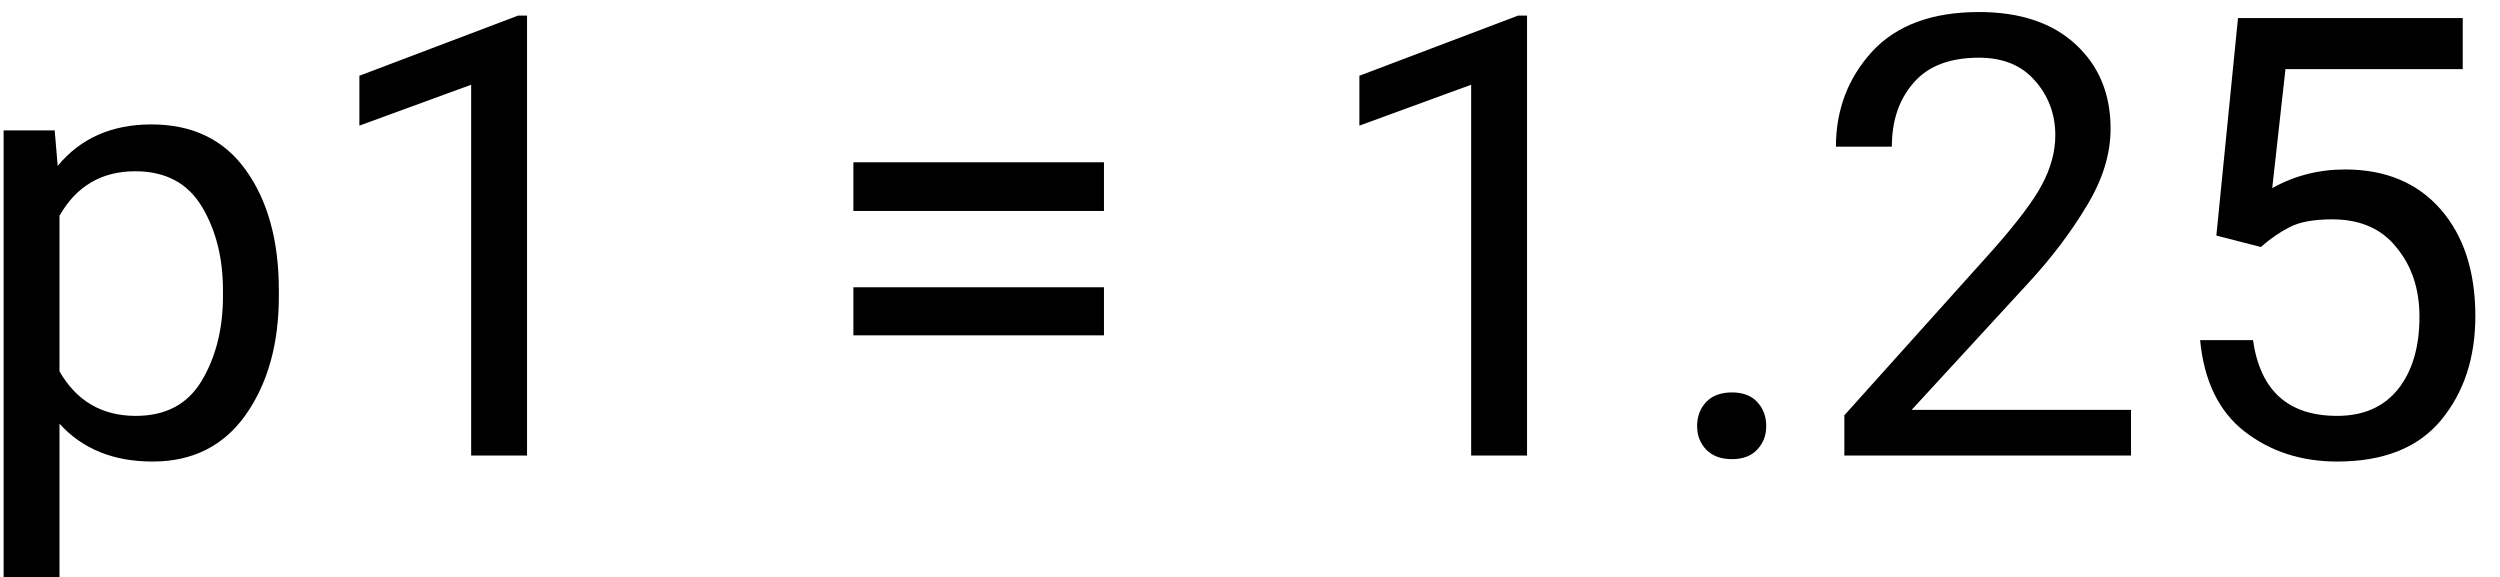
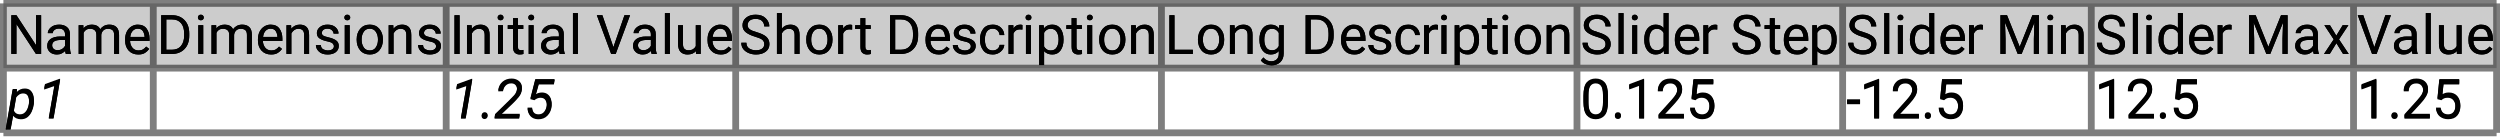
- <svg xmlns="http://www.w3.org/2000/svg" xmlns:xlink="http://www.w3.org/1999/xlink" width="65pt" height="15pt" viewBox="0 0 65 15" version="1.1">
+ <svg xmlns="http://www.w3.org/2000/svg" xmlns:xlink="http://www.w3.org/1999/xlink" width="734pt" height="40pt" viewBox="0 0 734 40" version="1.1">
  <defs>
    <g>
      <symbol overflow="visible" id="glyph0-0">
        <path style="stroke:none;" d="M 0.781 0 L 0.781 -11.375 L 6.312 -11.375 L 6.312 0 Z M 1.516 -10.953 L 3.531 -6.219 L 5.547 -10.953 Z M 3.75 -5.688 L 5.891 -0.656 L 5.891 -10.719 Z M 1.203 -10.625 L 1.203 -0.75 L 3.297 -5.688 Z M 1.516 -0.422 L 5.547 -0.422 L 3.531 -5.156 Z M 1.516 -0.422 " />
      </symbol>
      <symbol overflow="visible" id="glyph0-1">
-         <path style="stroke:none;" d="M 4.969 0.156 C 3.945 0.156 3.141 -0.172 2.547 -0.828 L 2.547 3.25 L 1.094 3.25 L 1.094 -8.453 L 2.422 -8.453 L 2.5 -7.531 C 3.094 -8.25 3.906 -8.609 4.938 -8.609 C 6.008 -8.609 6.828 -8.211 7.391 -7.422 C 7.961 -6.629 8.25 -5.586 8.25 -4.297 L 8.25 -4.141 C 8.25 -2.898 7.961 -1.875 7.391 -1.062 C 6.816 -0.25 6.008 0.156 4.969 0.156 Z M 4.516 -7.391 C 3.641 -7.391 2.984 -7.004 2.547 -6.234 L 2.547 -2.188 C 2.992 -1.414 3.656 -1.031 4.531 -1.031 C 5.312 -1.031 5.883 -1.336 6.25 -1.953 C 6.613 -2.566 6.797 -3.297 6.797 -4.141 L 6.797 -4.297 C 6.797 -5.141 6.613 -5.863 6.25 -6.469 C 5.883 -7.082 5.305 -7.391 4.516 -7.391 Z M 4.516 -7.391 " />
+         <path style="stroke:none;" d="M 10.078 -11.375 L 10.078 0 L 8.562 0 L 2.828 -8.781 L 2.828 0 L 1.328 0 L 1.328 -11.375 L 2.828 -11.375 L 8.578 -2.578 L 8.578 -11.375 Z M 10.078 -11.375 " />
      </symbol>
      <symbol overflow="visible" id="glyph0-2">
+         <path style="stroke:none;" d="M 6.328 0 C 6.234 -0.207 6.164 -0.504 6.125 -0.891 C 5.852 -0.609 5.516 -0.363 5.109 -0.156 C 4.703 0.051 4.238 0.156 3.719 0.156 C 2.852 0.156 2.16 -0.082 1.641 -0.562 C 1.117 -1.051 0.859 -1.648 0.859 -2.359 C 0.859 -3.266 1.203 -3.953 1.891 -4.422 C 2.578 -4.891 3.5 -5.125 4.656 -5.125 L 6.094 -5.125 L 6.094 -5.797 C 6.094 -6.297 5.941 -6.695 5.641 -7 C 5.336 -7.301 4.895 -7.453 4.312 -7.453 C 3.758 -7.453 3.316 -7.316 2.984 -7.047 C 2.648 -6.773 2.484 -6.461 2.484 -6.109 L 1.031 -6.109 C 1.031 -6.711 1.332 -7.281 1.938 -7.812 C 2.551 -8.344 3.367 -8.609 4.391 -8.609 C 5.305 -8.609 6.055 -8.375 6.641 -7.906 C 7.234 -7.438 7.531 -6.727 7.531 -5.781 L 7.531 -1.844 C 7.531 -1.562 7.555 -1.258 7.609 -0.938 C 7.66 -0.625 7.734 -0.352 7.828 -0.125 L 7.828 0 Z M 3.922 -1.109 C 4.441 -1.109 4.895 -1.238 5.281 -1.5 C 5.664 -1.758 5.938 -2.051 6.094 -2.375 L 6.094 -4.109 L 4.891 -4.109 C 3.172 -4.109 2.312 -3.586 2.312 -2.547 C 2.312 -2.148 2.445 -1.812 2.719 -1.531 C 2.988 -1.25 3.391 -1.109 3.922 -1.109 Z M 3.922 -1.109 " />
+       </symbol>
+       <symbol overflow="visible" id="glyph0-3">
+         <path style="stroke:none;" d="M 4.484 -7.391 C 3.973 -7.391 3.562 -7.281 3.25 -7.062 C 2.938 -6.844 2.703 -6.555 2.547 -6.203 L 2.547 0 L 1.094 0 L 1.094 -8.453 L 2.469 -8.453 L 2.5 -7.531 C 3.113 -8.25 3.945 -8.609 5 -8.609 C 5.539 -8.609 6.023 -8.5 6.453 -8.281 C 6.879 -8.07 7.203 -7.727 7.422 -7.25 C 7.703 -7.656 8.066 -7.984 8.516 -8.234 C 8.973 -8.484 9.504 -8.609 10.109 -8.609 C 11.016 -8.609 11.711 -8.363 12.203 -7.875 C 12.703 -7.395 12.953 -6.625 12.953 -5.562 L 12.953 0 L 11.5 0 L 11.5 -5.578 C 11.5 -6.285 11.332 -6.766 11 -7.016 C 10.676 -7.266 10.238 -7.391 9.688 -7.391 C 9.102 -7.391 8.645 -7.219 8.312 -6.875 C 7.977 -6.531 7.785 -6.109 7.734 -5.609 L 7.734 0 L 6.297 0 L 6.297 -5.562 C 6.297 -6.227 6.129 -6.695 5.797 -6.969 C 5.473 -7.25 5.035 -7.391 4.484 -7.391 Z M 4.484 -7.391 " />
+       </symbol>
+       <symbol overflow="visible" id="glyph0-4">
+         <path style="stroke:none;" d="M 7.797 -1.484 C 7.516 -1.066 7.117 -0.688 6.609 -0.344 C 6.109 -0.008 5.441 0.156 4.609 0.156 C 3.43 0.156 2.488 -0.223 1.781 -0.984 C 1.082 -1.754 0.734 -2.738 0.734 -3.938 L 0.734 -4.266 C 0.734 -5.18 0.906 -5.961 1.25 -6.609 C 1.602 -7.266 2.062 -7.758 2.625 -8.094 C 3.188 -8.438 3.785 -8.609 4.422 -8.609 C 5.629 -8.609 6.508 -8.211 7.062 -7.422 C 7.625 -6.641 7.906 -5.656 7.906 -4.469 L 7.906 -3.828 L 2.188 -3.828 C 2.207 -3.047 2.438 -2.383 2.875 -1.844 C 3.312 -1.301 3.914 -1.031 4.688 -1.031 C 5.195 -1.031 5.629 -1.133 5.984 -1.344 C 6.336 -1.551 6.648 -1.828 6.922 -2.172 Z M 4.422 -7.422 C 3.848 -7.422 3.363 -7.211 2.969 -6.797 C 2.57 -6.379 2.328 -5.781 2.234 -5 L 6.453 -5 L 6.453 -5.109 C 6.422 -5.672 6.258 -6.195 5.969 -6.688 C 5.676 -7.176 5.16 -7.422 4.422 -7.422 Z M 4.422 -7.422 " />
+       </symbol>
+       <symbol overflow="visible" id="glyph0-5">
+         <path style="stroke:none;" d="M 1.328 0 L 1.328 -11.375 L 4.547 -11.375 C 6.035 -11.375 7.242 -10.895 8.172 -9.938 C 9.098 -8.977 9.562 -7.676 9.562 -6.031 L 9.562 -5.344 C 9.562 -3.695 9.094 -2.395 8.156 -1.438 C 7.227 -0.477 5.977 0 4.406 0 Z M 4.547 -10.141 L 2.828 -10.141 L 2.828 -1.234 L 4.406 -1.234 C 5.613 -1.234 6.523 -1.609 7.141 -2.359 C 7.754 -3.109 8.062 -4.102 8.062 -5.344 L 8.062 -6.047 C 8.062 -7.348 7.754 -8.352 7.141 -9.062 C 6.523 -9.781 5.66 -10.141 4.547 -10.141 Z M 4.547 -10.141 " />
+       </symbol>
+       <symbol overflow="visible" id="glyph0-6">
+         <path style="stroke:none;" d="M 1.109 -10.703 C 1.109 -10.93 1.18 -11.125 1.328 -11.281 C 1.473 -11.445 1.688 -11.531 1.969 -11.531 C 2.238 -11.531 2.445 -11.445 2.594 -11.281 C 2.75 -11.125 2.828 -10.93 2.828 -10.703 C 2.828 -10.473 2.75 -10.281 2.594 -10.125 C 2.445 -9.969 2.238 -9.891 1.969 -9.891 C 1.688 -9.891 1.473 -9.969 1.328 -10.125 C 1.18 -10.281 1.109 -10.473 1.109 -10.703 Z M 2.672 -8.453 L 2.672 0 L 1.219 0 L 1.219 -8.453 Z M 2.672 -8.453 " />
+       </symbol>
+       <symbol overflow="visible" id="glyph0-7">
+         <path style="stroke:none;" d="M 4.609 -7.391 C 4.148 -7.391 3.742 -7.266 3.391 -7.016 C 3.035 -6.766 2.754 -6.441 2.547 -6.047 L 2.547 0 L 1.109 0 L 1.109 -8.453 L 2.469 -8.453 L 2.516 -7.406 C 3.16 -8.207 4.004 -8.609 5.047 -8.609 C 5.879 -8.609 6.535 -8.375 7.016 -7.906 C 7.504 -7.438 7.75 -6.648 7.75 -5.547 L 7.75 0 L 6.297 0 L 6.297 -5.562 C 6.297 -6.219 6.148 -6.688 5.859 -6.969 C 5.578 -7.25 5.16 -7.391 4.609 -7.391 Z M 4.609 -7.391 " />
+       </symbol>
+       <symbol overflow="visible" id="glyph0-8">
+         <path style="stroke:none;" d="M 6.031 -2.25 C 6.031 -2.562 5.91 -2.836 5.672 -3.078 C 5.441 -3.328 4.91 -3.535 4.078 -3.703 C 3.141 -3.898 2.395 -4.18 1.844 -4.547 C 1.301 -4.91 1.031 -5.441 1.031 -6.141 C 1.031 -6.805 1.316 -7.383 1.891 -7.875 C 2.461 -8.363 3.223 -8.609 4.172 -8.609 C 5.18 -8.609 5.969 -8.348 6.531 -7.828 C 7.102 -7.316 7.391 -6.695 7.391 -5.969 L 5.938 -5.969 C 5.938 -6.32 5.781 -6.648 5.469 -6.953 C 5.164 -7.266 4.734 -7.422 4.172 -7.422 C 3.566 -7.422 3.133 -7.289 2.875 -7.031 C 2.613 -6.77 2.484 -6.488 2.484 -6.188 C 2.484 -5.875 2.609 -5.617 2.859 -5.422 C 3.109 -5.234 3.633 -5.051 4.438 -4.875 C 5.469 -4.633 6.227 -4.32 6.719 -3.938 C 7.219 -3.562 7.469 -3.035 7.469 -2.359 C 7.469 -1.609 7.172 -1 6.578 -0.531 C 5.984 -0.07 5.191 0.156 4.203 0.156 C 3.086 0.156 2.234 -0.129 1.641 -0.703 C 1.047 -1.273 0.75 -1.91 0.75 -2.609 L 2.203 -2.609 C 2.234 -2.016 2.461 -1.602 2.891 -1.375 C 3.316 -1.145 3.754 -1.031 4.203 -1.031 C 4.797 -1.031 5.25 -1.145 5.562 -1.375 C 5.875 -1.602 6.031 -1.895 6.031 -2.25 Z M 6.031 -2.25 " />
+       </symbol>
+       <symbol overflow="visible" id="glyph0-9">
+         <path style="stroke:none;" d="M 0.719 -4.141 L 0.719 -4.312 C 0.719 -5.539 1.062 -6.562 1.75 -7.375 C 2.438 -8.195 3.375 -8.609 4.562 -8.609 C 5.75 -8.609 6.688 -8.195 7.375 -7.375 C 8.07 -6.562 8.422 -5.539 8.422 -4.312 L 8.422 -4.141 C 8.422 -2.91 8.07 -1.883 7.375 -1.062 C 6.688 -0.25 5.754 0.156 4.578 0.156 C 3.391 0.156 2.445 -0.25 1.75 -1.062 C 1.062 -1.883 0.719 -2.91 0.719 -4.141 Z M 2.172 -4.312 L 2.172 -4.141 C 2.172 -3.297 2.367 -2.566 2.766 -1.953 C 3.16 -1.336 3.766 -1.031 4.578 -1.031 C 5.367 -1.031 5.961 -1.336 6.359 -1.953 C 6.766 -2.566 6.969 -3.297 6.969 -4.141 L 6.969 -4.312 C 6.969 -5.145 6.766 -5.867 6.359 -6.484 C 5.961 -7.109 5.363 -7.422 4.562 -7.422 C 3.758 -7.422 3.16 -7.109 2.766 -6.484 C 2.367 -5.867 2.172 -5.145 2.172 -4.312 Z M 2.172 -4.312 " />
+       </symbol>
+       <symbol overflow="visible" id="glyph0-10">
+         <path style="stroke:none;" d="M 2.938 -11.375 L 2.938 0 L 1.438 0 L 1.438 -11.375 Z M 2.938 -11.375 " />
+       </symbol>
+       <symbol overflow="visible" id="glyph0-11">
+         <path style="stroke:none;" d="M 4.688 0 C 4.57 0.039 4.422 0.078 4.234 0.109 C 4.047 0.141 3.82 0.156 3.562 0.156 C 3.031 0.156 2.57 -0.004 2.188 -0.328 C 1.812 -0.66 1.625 -1.254 1.625 -2.109 L 1.625 -7.344 L 0.078 -7.344 L 0.078 -8.453 L 1.625 -8.453 L 1.625 -10.516 L 3.062 -10.516 L 3.062 -8.453 L 4.641 -8.453 L 4.641 -7.344 L 3.062 -7.344 L 3.062 -2.094 C 3.062 -1.664 3.156 -1.391 3.344 -1.266 C 3.531 -1.148 3.75 -1.094 4 -1.094 C 4.113 -1.094 4.238 -1.102 4.375 -1.125 C 4.508 -1.145 4.609 -1.164 4.672 -1.188 Z M 4.688 0 " />
+       </symbol>
+       <symbol overflow="visible" id="glyph0-12">
+         <path style="stroke:none;" d="M 2.672 -12 L 2.672 0 L 1.219 0 L 1.219 -12 Z M 2.672 -12 " />
+       </symbol>
+       <symbol overflow="visible" id="glyph0-13">
+         <path style="stroke:none;" d="" />
+       </symbol>
+       <symbol overflow="visible" id="glyph0-14">
+         <path style="stroke:none;" d="M 9.984 -11.375 L 5.766 0 L 4.438 0 L 0.234 -11.375 L 1.859 -11.375 L 5.094 -2 L 8.344 -11.375 Z M 9.984 -11.375 " />
+       </symbol>
+       <symbol overflow="visible" id="glyph0-15">
+         <path style="stroke:none;" d="M 6.344 0 L 6.312 -0.844 C 6.051 -0.531 5.719 -0.285 5.312 -0.109 C 4.906 0.066 4.414 0.156 3.844 0.156 C 3.02 0.156 2.352 -0.086 1.844 -0.578 C 1.332 -1.066 1.078 -1.875 1.078 -3 L 1.078 -8.453 L 2.516 -8.453 L 2.516 -2.984 C 2.516 -2.223 2.676 -1.711 3 -1.453 C 3.32 -1.203 3.68 -1.078 4.078 -1.078 C 4.66 -1.078 5.129 -1.188 5.484 -1.406 C 5.836 -1.633 6.102 -1.93 6.281 -2.297 L 6.281 -8.453 L 7.734 -8.453 L 7.734 0 Z M 6.344 0 " />
+       </symbol>
+       <symbol overflow="visible" id="glyph0-16">
+         <path style="stroke:none;" d="M 7.391 -2.875 C 7.391 -3.406 7.207 -3.828 6.844 -4.141 C 6.477 -4.453 5.758 -4.766 4.688 -5.078 C 3.562 -5.41 2.664 -5.832 2 -6.344 C 1.332 -6.852 1 -7.551 1 -8.438 C 1 -9.32 1.348 -10.055 2.047 -10.641 C 2.754 -11.234 3.691 -11.531 4.859 -11.531 C 6.141 -11.531 7.129 -11.176 7.828 -10.469 C 8.523 -9.77 8.875 -8.977 8.875 -8.094 L 7.375 -8.094 C 7.375 -8.727 7.164 -9.254 6.75 -9.672 C 6.344 -10.086 5.711 -10.297 4.859 -10.297 C 4.055 -10.297 3.461 -10.117 3.078 -9.766 C 2.691 -9.422 2.5 -8.984 2.5 -8.453 C 2.5 -7.973 2.707 -7.57 3.125 -7.25 C 3.551 -6.938 4.234 -6.648 5.172 -6.391 C 6.453 -6.023 7.395 -5.57 8 -5.031 C 8.602 -4.488 8.906 -3.773 8.906 -2.891 C 8.906 -1.961 8.539 -1.223 7.812 -0.672 C 7.094 -0.117 6.133 0.156 4.938 0.156 C 4.227 0.156 3.547 0.023 2.891 -0.234 C 2.234 -0.492 1.691 -0.879 1.266 -1.391 C 0.848 -1.91 0.641 -2.547 0.641 -3.297 L 2.141 -3.297 C 2.141 -2.523 2.422 -1.961 2.984 -1.609 C 3.555 -1.254 4.207 -1.078 4.938 -1.078 C 5.719 -1.078 6.32 -1.238 6.75 -1.562 C 7.176 -1.883 7.391 -2.32 7.391 -2.875 Z M 7.391 -2.875 " />
+       </symbol>
+       <symbol overflow="visible" id="glyph0-17">
+         <path style="stroke:none;" d="M 4.609 -7.391 C 4.148 -7.391 3.742 -7.266 3.391 -7.016 C 3.035 -6.766 2.754 -6.441 2.547 -6.047 L 2.547 0 L 1.109 0 L 1.109 -12 L 2.547 -12 L 2.547 -7.453 C 3.191 -8.223 4.023 -8.609 5.047 -8.609 C 5.879 -8.609 6.535 -8.375 7.016 -7.906 C 7.504 -7.438 7.75 -6.648 7.75 -5.547 L 7.75 0 L 6.297 0 L 6.297 -5.562 C 6.297 -6.219 6.148 -6.688 5.859 -6.969 C 5.578 -7.25 5.16 -7.391 4.609 -7.391 Z M 4.609 -7.391 " />
+       </symbol>
+       <symbol overflow="visible" id="glyph0-18">
+         <path style="stroke:none;" d="M 4.484 -7.219 C 3.984 -7.219 3.57 -7.109 3.25 -6.891 C 2.938 -6.672 2.703 -6.375 2.547 -6 L 2.547 0 L 1.109 0 L 1.109 -8.453 L 2.516 -8.453 L 2.547 -7.484 C 2.754 -7.828 3.023 -8.098 3.359 -8.297 C 3.691 -8.504 4.086 -8.609 4.547 -8.609 C 4.816 -8.609 5.031 -8.57 5.188 -8.5 L 5.188 -7.156 C 4.969 -7.195 4.734 -7.219 4.484 -7.219 Z M 4.484 -7.219 " />
+       </symbol>
+       <symbol overflow="visible" id="glyph0-19">
+         <path style="stroke:none;" d="M 4.484 -1.031 C 5.004 -1.031 5.457 -1.18 5.844 -1.484 C 6.227 -1.797 6.441 -2.191 6.484 -2.672 L 7.859 -2.672 C 7.816 -1.922 7.469 -1.258 6.812 -0.688 C 6.156 -0.125 5.379 0.156 4.484 0.156 C 3.211 0.156 2.27 -0.258 1.656 -1.094 C 1.039 -1.938 0.734 -2.926 0.734 -4.062 L 0.734 -4.391 C 0.734 -5.523 1.039 -6.508 1.656 -7.344 C 2.27 -8.188 3.211 -8.609 4.484 -8.609 C 5.473 -8.609 6.27 -8.316 6.875 -7.734 C 7.488 -7.148 7.816 -6.422 7.859 -5.547 L 6.484 -5.547 C 6.441 -6.066 6.242 -6.508 5.891 -6.875 C 5.535 -7.238 5.066 -7.422 4.484 -7.422 C 3.891 -7.422 3.426 -7.27 3.094 -6.969 C 2.758 -6.664 2.52 -6.281 2.375 -5.812 C 2.238 -5.352 2.172 -4.879 2.172 -4.391 L 2.172 -4.062 C 2.172 -3.57 2.238 -3.094 2.375 -2.625 C 2.508 -2.164 2.742 -1.785 3.078 -1.484 C 3.422 -1.18 3.891 -1.031 4.484 -1.031 Z M 4.484 -1.031 " />
+       </symbol>
+       <symbol overflow="visible" id="glyph0-20">
+         <path style="stroke:none;" d="M 4.969 0.156 C 3.945 0.156 3.141 -0.172 2.547 -0.828 L 2.547 3.25 L 1.094 3.25 L 1.094 -8.453 L 2.422 -8.453 L 2.5 -7.531 C 3.094 -8.25 3.906 -8.609 4.938 -8.609 C 6.008 -8.609 6.828 -8.211 7.391 -7.422 C 7.961 -6.629 8.25 -5.586 8.25 -4.297 L 8.25 -4.141 C 8.25 -2.898 7.961 -1.875 7.391 -1.062 C 6.816 -0.25 6.008 0.156 4.969 0.156 Z M 4.516 -7.391 C 4.023 -7.391 3.617 -7.281 3.297 -7.062 C 2.984 -6.844 2.734 -6.566 2.547 -6.234 L 2.547 -2.188 C 2.742 -1.852 3 -1.578 3.312 -1.359 C 3.625 -1.141 4.031 -1.031 4.531 -1.031 C 5.312 -1.031 5.883 -1.336 6.25 -1.953 C 6.613 -2.566 6.797 -3.297 6.797 -4.141 L 6.797 -4.297 C 6.797 -5.141 6.613 -5.863 6.25 -6.469 C 5.883 -7.082 5.305 -7.391 4.516 -7.391 Z M 4.516 -7.391 " />
+       </symbol>
+       <symbol overflow="visible" id="glyph0-21">
+         <path style="stroke:none;" d="M 8.219 -1.234 L 8.219 0 L 1.328 0 L 1.328 -11.375 L 2.828 -11.375 L 2.828 -1.234 Z M 8.219 -1.234 " />
+       </symbol>
+       <symbol overflow="visible" id="glyph0-22">
+         <path style="stroke:none;" d="M 7.891 -0.188 C 7.891 0.938 7.555 1.805 6.891 2.422 C 6.223 3.035 5.363 3.344 4.312 3.344 C 3.875 3.344 3.336 3.234 2.703 3.016 C 2.066 2.805 1.562 2.426 1.188 1.875 L 1.938 1.016 C 2.289 1.441 2.66 1.738 3.047 1.906 C 3.43 2.07 3.816 2.156 4.203 2.156 C 4.891 2.156 5.438 1.961 5.844 1.578 C 6.25 1.191 6.453 0.629 6.453 -0.109 L 6.453 -0.859 C 5.879 -0.18 5.086 0.156 4.078 0.156 C 3.066 0.156 2.258 -0.25 1.656 -1.062 C 1.062 -1.875 0.766 -2.898 0.766 -4.141 L 0.766 -4.297 C 0.766 -5.586 1.062 -6.629 1.656 -7.422 C 2.25 -8.211 3.062 -8.609 4.094 -8.609 C 5.133 -8.609 5.941 -8.242 6.516 -7.516 L 6.578 -8.453 L 7.891 -8.453 Z M 2.203 -4.141 C 2.203 -3.297 2.379 -2.57 2.734 -1.969 C 3.086 -1.375 3.656 -1.078 4.438 -1.078 C 4.945 -1.078 5.363 -1.191 5.688 -1.422 C 6.008 -1.66 6.266 -1.961 6.453 -2.328 L 6.453 -6.172 C 6.266 -6.523 6.008 -6.816 5.688 -7.047 C 5.363 -7.273 4.953 -7.391 4.453 -7.391 C 3.66 -7.391 3.086 -7.082 2.734 -6.469 C 2.379 -5.863 2.203 -5.141 2.203 -4.297 Z M 2.203 -4.141 " />
+       </symbol>
+       <symbol overflow="visible" id="glyph0-23">
+         <path style="stroke:none;" d="M 6.562 0 L 6.484 -0.906 C 5.91 -0.195 5.109 0.156 4.078 0.156 C 3.078 0.156 2.27 -0.25 1.656 -1.062 C 1.051 -1.875 0.75 -2.898 0.75 -4.141 L 0.75 -4.297 C 0.75 -5.586 1.051 -6.629 1.656 -7.422 C 2.27 -8.211 3.082 -8.609 4.094 -8.609 C 5.082 -8.609 5.863 -8.273 6.438 -7.609 L 6.438 -12 L 7.891 -12 L 7.891 0 Z M 2.203 -4.141 C 2.203 -3.297 2.379 -2.57 2.734 -1.969 C 3.086 -1.375 3.656 -1.078 4.438 -1.078 C 4.938 -1.078 5.344 -1.191 5.656 -1.422 C 5.977 -1.648 6.238 -1.941 6.438 -2.297 L 6.438 -6.188 C 6.25 -6.539 5.992 -6.828 5.672 -7.047 C 5.348 -7.273 4.941 -7.391 4.453 -7.391 C 3.66 -7.391 3.086 -7.082 2.734 -6.469 C 2.379 -5.863 2.203 -5.141 2.203 -4.297 Z M 2.203 -4.141 " />
+       </symbol>
+       <symbol overflow="visible" id="glyph0-24">
+         <path style="stroke:none;" d="M 8.094 -6.594 L 8.094 -4.859 C 8.094 -2.992 7.77 -1.691 7.125 -0.953 C 6.477 -0.211 5.602 0.156 4.5 0.156 C 3.414 0.156 2.547 -0.211 1.891 -0.953 C 1.234 -1.691 0.906 -2.992 0.906 -4.859 L 0.906 -6.594 C 0.906 -8.457 1.227 -9.742 1.875 -10.453 C 2.531 -11.172 3.398 -11.531 4.484 -11.531 C 5.586 -11.531 6.461 -11.172 7.109 -10.453 C 7.766 -9.742 8.094 -8.457 8.094 -6.594 Z M 6.641 -4.625 L 6.641 -6.844 C 6.641 -8.125 6.457 -9.031 6.094 -9.562 C 5.727 -10.094 5.191 -10.359 4.484 -10.359 C 3.797 -10.359 3.27 -10.094 2.906 -9.562 C 2.539 -9.031 2.359 -8.125 2.359 -6.844 L 2.359 -4.625 C 2.359 -3.352 2.539 -2.438 2.906 -1.875 C 3.281 -1.312 3.812 -1.031 4.5 -1.031 C 5.207 -1.031 5.738 -1.312 6.094 -1.875 C 6.457 -2.438 6.641 -3.352 6.641 -4.625 Z M 6.641 -4.625 " />
+       </symbol>
+       <symbol overflow="visible" id="glyph0-25">
+         <path style="stroke:none;" d="M 1.125 -0.766 C 1.125 -1.016 1.203 -1.223 1.359 -1.391 C 1.516 -1.555 1.738 -1.641 2.031 -1.641 C 2.32 -1.641 2.539 -1.555 2.688 -1.391 C 2.844 -1.223 2.922 -1.016 2.922 -0.766 C 2.922 -0.523 2.844 -0.32 2.688 -0.156 C 2.539 0.008 2.32 0.094 2.031 0.094 C 1.738 0.094 1.516 0.008 1.359 -0.156 C 1.203 -0.32 1.125 -0.523 1.125 -0.766 Z M 1.125 -0.766 " />
+       </symbol>
+       <symbol overflow="visible" id="glyph0-26">
        <path style="stroke:none;" d="M 5.703 -11.438 L 5.703 0 L 4.25 0 L 4.25 -9.641 L 1.344 -8.578 L 1.344 -9.875 L 5.469 -11.438 Z M 5.703 -11.438 " />
      </symbol>
-       <symbol overflow="visible" id="glyph0-3">
-         <path style="stroke:none;" d="" />
-       </symbol>
-       <symbol overflow="visible" id="glyph0-4">
-         <path style="stroke:none;" d="M 7.703 -7.625 L 7.703 -6.359 L 1.188 -6.359 L 1.188 -7.625 Z M 7.703 -4.375 L 7.703 -3.125 L 1.188 -3.125 L 1.188 -4.375 Z M 7.703 -4.375 " />
-       </symbol>
-       <symbol overflow="visible" id="glyph0-5">
-         <path style="stroke:none;" d="M 1.125 -0.766 C 1.125 -1.016 1.203 -1.223 1.359 -1.391 C 1.516 -1.555 1.738 -1.641 2.031 -1.641 C 2.32 -1.641 2.539 -1.555 2.688 -1.391 C 2.844 -1.223 2.922 -1.016 2.922 -0.766 C 2.922 -0.523 2.844 -0.32 2.688 -0.156 C 2.539 0.008 2.32 0.094 2.031 0.094 C 1.738 0.094 1.516 0.008 1.359 -0.156 C 1.203 -0.32 1.125 -0.523 1.125 -0.766 Z M 1.125 -0.766 " />
-       </symbol>
-       <symbol overflow="visible" id="glyph0-6">
-         <path style="stroke:none;" d="M 8.406 -1.188 L 8.406 0 L 0.953 0 L 0.953 -1.047 L 4.812 -5.344 C 5.445 -6.062 5.875 -6.629 6.094 -7.047 C 6.32 -7.473 6.438 -7.898 6.438 -8.328 C 6.438 -8.879 6.258 -9.352 5.906 -9.75 C 5.562 -10.145 5.078 -10.344 4.453 -10.344 C 3.691 -10.344 3.125 -10.125 2.75 -9.688 C 2.375 -9.258 2.188 -8.707 2.188 -8.031 L 0.734 -8.031 C 0.734 -8.988 1.047 -9.812 1.672 -10.5 C 2.305 -11.188 3.234 -11.531 4.453 -11.531 C 5.523 -11.531 6.363 -11.25 6.969 -10.688 C 7.57 -10.133 7.875 -9.406 7.875 -8.5 C 7.875 -7.832 7.664 -7.16 7.25 -6.484 C 6.844 -5.805 6.344 -5.145 5.75 -4.5 L 2.703 -1.188 Z M 8.406 -1.188 " />
-       </symbol>
-       <symbol overflow="visible" id="glyph0-7">
-         <path style="stroke:none;" d="M 2.781 -5.422 L 1.625 -5.719 L 2.188 -11.375 L 8.031 -11.375 L 8.031 -10.047 L 3.422 -10.047 L 3.078 -6.953 C 3.648 -7.273 4.281 -7.438 4.969 -7.438 C 6.02 -7.438 6.848 -7.094 7.453 -6.406 C 8.055 -5.719 8.359 -4.789 8.359 -3.625 C 8.359 -2.539 8.062 -1.641 7.469 -0.922 C 6.875 -0.203 5.973 0.156 4.766 0.156 C 3.836 0.156 3.035 -0.102 2.359 -0.625 C 1.691 -1.145 1.305 -1.938 1.203 -3 L 2.578 -3 C 2.766 -1.688 3.492 -1.031 4.766 -1.031 C 5.441 -1.031 5.969 -1.258 6.344 -1.719 C 6.719 -2.188 6.906 -2.816 6.906 -3.609 C 6.906 -4.328 6.707 -4.926 6.312 -5.406 C 5.926 -5.895 5.367 -6.141 4.641 -6.141 C 4.148 -6.141 3.781 -6.07 3.531 -5.938 C 3.281 -5.812 3.031 -5.641 2.781 -5.422 Z M 2.781 -5.422 " />
+       <symbol overflow="visible" id="glyph0-27">
+         <path style="stroke:none;" d="M 8.406 -1.188 L 8.406 0 L 0.953 0 L 0.953 -1.047 L 4.688 -5.188 C 5.375 -5.957 5.836 -6.562 6.078 -7 C 6.316 -7.438 6.438 -7.879 6.438 -8.328 C 6.438 -8.879 6.258 -9.352 5.906 -9.75 C 5.562 -10.145 5.078 -10.344 4.453 -10.344 C 3.691 -10.344 3.125 -10.125 2.75 -9.688 C 2.375 -9.258 2.188 -8.707 2.188 -8.031 L 0.734 -8.031 C 0.734 -8.988 1.047 -9.812 1.672 -10.5 C 2.305 -11.188 3.234 -11.531 4.453 -11.531 C 5.523 -11.531 6.363 -11.25 6.969 -10.688 C 7.57 -10.133 7.875 -9.406 7.875 -8.5 C 7.875 -7.82 7.664 -7.141 7.25 -6.453 C 6.832 -5.773 6.332 -5.125 5.75 -4.5 L 2.703 -1.188 Z M 8.406 -1.188 " />
+       </symbol>
+       <symbol overflow="visible" id="glyph0-28">
+         <path style="stroke:none;" d="M 2.781 -5.422 L 1.625 -5.719 L 2.188 -11.375 L 8.031 -11.375 L 8.031 -10.047 L 3.422 -10.047 L 3.078 -6.953 C 3.285 -7.066 3.547 -7.176 3.859 -7.281 C 4.18 -7.383 4.551 -7.438 4.969 -7.438 C 6.02 -7.438 6.848 -7.094 7.453 -6.406 C 8.055 -5.719 8.359 -4.789 8.359 -3.625 C 8.359 -2.539 8.062 -1.641 7.469 -0.922 C 6.875 -0.203 5.973 0.156 4.766 0.156 C 3.836 0.156 3.035 -0.102 2.359 -0.625 C 1.691 -1.145 1.305 -1.938 1.203 -3 L 2.578 -3 C 2.766 -1.688 3.492 -1.031 4.766 -1.031 C 5.441 -1.031 5.969 -1.258 6.344 -1.719 C 6.719 -2.188 6.906 -2.816 6.906 -3.609 C 6.906 -4.328 6.707 -4.926 6.312 -5.406 C 5.926 -5.895 5.367 -6.141 4.641 -6.141 C 4.148 -6.141 3.781 -6.07 3.531 -5.938 C 3.281 -5.812 3.031 -5.641 2.781 -5.422 Z M 2.781 -5.422 " />
+       </symbol>
+       <symbol overflow="visible" id="glyph0-29">
+         <path style="stroke:none;" d="M 6.984 -2.109 L 10.703 -11.375 L 12.641 -11.375 L 12.641 0 L 11.141 0 L 11.141 -4.438 L 11.297 -9.203 L 7.547 0 L 6.406 0 L 2.672 -9.219 L 2.828 -4.438 L 2.828 0 L 1.328 0 L 1.328 -11.375 L 3.266 -11.375 Z M 6.984 -2.109 " />
+       </symbol>
+       <symbol overflow="visible" id="glyph0-30">
+         <path style="stroke:none;" d="M 4.109 -5.438 L 4.109 -4.25 L 0.297 -4.25 L 0.297 -5.438 Z M 4.109 -5.438 " />
+       </symbol>
+       <symbol overflow="visible" id="glyph0-31">
+         <path style="stroke:none;" d="M 2.078 -8.453 L 3.938 -5.375 L 5.812 -8.453 L 7.5 -8.453 L 4.734 -4.281 L 7.594 0 L 5.922 0 L 3.969 -3.172 L 2.016 0 L 0.328 0 L 3.172 -4.281 L 0.422 -8.453 Z M 2.078 -8.453 " />
+       </symbol>
+       <symbol overflow="visible" id="glyph1-0">
+         <path style="stroke:none;" d="M 0.781 0 L 0.781 -11.375 L 6.312 -11.375 L 6.312 0 Z M 1.516 -10.953 L 3.531 -6.219 L 5.547 -10.953 Z M 3.75 -5.688 L 5.891 -0.656 L 5.891 -10.719 Z M 1.203 -10.625 L 1.203 -0.75 L 3.297 -5.688 Z M 1.516 -0.422 L 5.547 -0.422 L 3.531 -5.156 Z M 1.516 -0.422 " />
+       </symbol>
+       <symbol overflow="visible" id="glyph1-1">
+         <path style="stroke:none;" d="M 4.109 0.172 C 3.672 0.16 3.254 0.078 2.859 -0.078 C 2.473 -0.242 2.141 -0.492 1.859 -0.828 L 1.109 3.25 L -0.328 3.25 L 1.719 -8.453 L 3 -8.469 L 2.859 -7.531 C 3.547 -8.27 4.375 -8.629 5.344 -8.609 C 6.125 -8.586 6.707 -8.352 7.094 -7.906 C 7.488 -7.457 7.742 -6.906 7.859 -6.25 C 7.973 -5.594 8 -4.953 7.938 -4.328 L 7.906 -4.156 C 7.82 -3.469 7.629 -2.785 7.328 -2.109 C 7.035 -1.441 6.625 -0.891 6.094 -0.453 C 5.562 -0.023 4.898 0.18 4.109 0.172 Z M 4.875 -7.406 C 4.414 -7.414 4.008 -7.312 3.656 -7.094 C 3.312 -6.875 3.008 -6.586 2.75 -6.234 L 2.047 -2.172 C 2.367 -1.43 2.938 -1.051 3.75 -1.031 C 4.32 -1.008 4.797 -1.156 5.172 -1.469 C 5.555 -1.789 5.852 -2.195 6.062 -2.688 C 6.281 -3.176 6.422 -3.664 6.484 -4.156 L 6.5 -4.312 C 6.551 -4.727 6.551 -5.172 6.5 -5.641 C 6.445 -6.117 6.297 -6.523 6.047 -6.859 C 5.805 -7.203 5.414 -7.383 4.875 -7.406 Z M 4.875 -7.406 " />
+       </symbol>
+       <symbol overflow="visible" id="glyph1-2">
+         <path style="stroke:none;" d="M 6.656 -11.438 L 4.719 0 L 3.312 0 L 4.984 -9.594 L 1.953 -8.547 L 2.203 -9.906 L 6.406 -11.438 Z M 6.656 -11.438 " />
+       </symbol>
+       <symbol overflow="visible" id="glyph1-3">
+         <path style="stroke:none;" d="M 0.422 -0.75 C 0.422 -1 0.5 -1.207 0.656 -1.375 C 0.82 -1.551 1.035 -1.645 1.297 -1.656 C 1.547 -1.656 1.754 -1.57 1.922 -1.406 C 2.086 -1.25 2.164 -1.047 2.156 -0.797 C 2.156 -0.535 2.07 -0.32 1.906 -0.156 C 1.75 0.008 1.539 0.098 1.281 0.109 C 1.031 0.109 0.82 0.031 0.656 -0.125 C 0.488 -0.281 0.41 -0.488 0.422 -0.75 Z M 0.422 -0.75 " />
+       </symbol>
+       <symbol overflow="visible" id="glyph1-4">
+         <path style="stroke:none;" d="M 7.609 -1.188 L 7.422 0 L 0.188 0 L 0.359 -1.109 L 4.562 -5.203 C 5 -5.629 5.457 -6.102 5.938 -6.625 C 6.414 -7.156 6.695 -7.742 6.781 -8.391 C 6.844 -8.922 6.734 -9.375 6.453 -9.75 C 6.18 -10.133 5.766 -10.336 5.203 -10.359 C 4.484 -10.379 3.906 -10.164 3.469 -9.719 C 3.031 -9.281 2.766 -8.723 2.672 -8.047 L 1.281 -8.031 C 1.375 -9.094 1.789 -9.945 2.531 -10.594 C 3.281 -11.238 4.191 -11.551 5.266 -11.531 C 6.148 -11.52 6.883 -11.25 7.469 -10.719 C 8.051 -10.195 8.301 -9.473 8.219 -8.547 C 8.156 -7.734 7.844 -6.988 7.281 -6.312 C 6.719 -5.633 6.16 -5.031 5.609 -4.5 L 2.125 -1.188 Z M 7.609 -1.188 " />
+       </symbol>
+       <symbol overflow="visible" id="glyph1-5">
+         <path style="stroke:none;" d="M 2.891 -5.422 L 1.719 -5.734 L 3.156 -11.375 L 8.844 -11.375 L 8.625 -10.047 L 4.172 -10.047 L 3.297 -6.938 C 3.859 -7.27 4.477 -7.438 5.156 -7.438 C 5.852 -7.426 6.414 -7.238 6.844 -6.875 C 7.281 -6.52 7.586 -6.055 7.766 -5.484 C 7.941 -4.91 8.004 -4.312 7.953 -3.688 C 7.859 -2.582 7.457 -1.656 6.75 -0.906 C 6.051 -0.164 5.129 0.191 3.984 0.172 C 3.035 0.148 2.289 -0.148 1.75 -0.734 C 1.219 -1.328 0.93 -2.082 0.891 -3 L 2.219 -3 C 2.258 -2.438 2.422 -1.969 2.703 -1.594 C 2.992 -1.227 3.441 -1.039 4.047 -1.031 C 4.797 -1.008 5.379 -1.27 5.797 -1.812 C 6.211 -2.363 6.457 -2.984 6.531 -3.672 C 6.594 -4.285 6.484 -4.844 6.203 -5.344 C 5.93 -5.852 5.453 -6.117 4.766 -6.141 C 4.391 -6.148 4.051 -6.086 3.75 -5.953 C 3.457 -5.828 3.172 -5.648 2.891 -5.422 Z M 2.891 -5.422 " />
      </symbol>
    </g>
  </defs>
-   <g id="surface243">
-     <g style="fill:rgb(0%,0%,0%);fill-opacity:1;">
-       <use xlink:href="#glyph0-1" x="-1" y="11.844" />
-       <use xlink:href="#glyph0-2" x="8" y="11.844" />
-       <use xlink:href="#glyph0-3" x="17" y="11.844" />
-       <use xlink:href="#glyph0-4" x="21" y="11.844" />
-       <use xlink:href="#glyph0-3" x="30" y="11.844" />
-       <use xlink:href="#glyph0-2" x="34" y="11.844" />
-       <use xlink:href="#glyph0-5" x="43" y="11.844" />
-       <use xlink:href="#glyph0-6" x="47" y="11.844" />
-       <use xlink:href="#glyph0-7" x="56" y="11.844" />
+   <g id="surface186">
+     <g style="fill:rgb(0%,0%,0%);fill-opacity:1;">
+       <use xlink:href="#glyph0-1" x="2" y="15.844" />
+       <use xlink:href="#glyph0-2" x="13" y="15.844" />
+       <use xlink:href="#glyph0-3" x="22" y="15.844" />
+       <use xlink:href="#glyph0-4" x="36" y="15.844" />
+     </g>
+     <g style="fill:rgb(0%,0%,0%);fill-opacity:1;">
+       <use xlink:href="#glyph1-1" x="2" y="34.844" />
+       <use xlink:href="#glyph1-2" x="11" y="34.844" />
+     </g>
+     <g style="fill:rgb(0%,0%,0%);fill-opacity:1;">
+       <use xlink:href="#glyph0-5" x="46" y="15.844" />
+       <use xlink:href="#glyph0-6" x="57" y="15.844" />
+       <use xlink:href="#glyph0-3" x="61" y="15.844" />
+       <use xlink:href="#glyph0-4" x="75" y="15.844" />
+       <use xlink:href="#glyph0-7" x="83" y="15.844" />
+       <use xlink:href="#glyph0-8" x="92" y="15.844" />
+       <use xlink:href="#glyph0-6" x="100" y="15.844" />
+       <use xlink:href="#glyph0-9" x="104" y="15.844" />
+       <use xlink:href="#glyph0-7" x="113" y="15.844" />
+       <use xlink:href="#glyph0-8" x="122" y="15.844" />
+     </g>
+     <g style="fill:rgb(0%,0%,0%);fill-opacity:1;">
+       <use xlink:href="#glyph0-10" x="132" y="15.844" />
+       <use xlink:href="#glyph0-7" x="136" y="15.844" />
+       <use xlink:href="#glyph0-6" x="145" y="15.844" />
+       <use xlink:href="#glyph0-11" x="149" y="15.844" />
+       <use xlink:href="#glyph0-6" x="154" y="15.844" />
+       <use xlink:href="#glyph0-2" x="158" y="15.844" />
+       <use xlink:href="#glyph0-12" x="167" y="15.844" />
+       <use xlink:href="#glyph0-13" x="171" y="15.844" />
+       <use xlink:href="#glyph0-14" x="175" y="15.844" />
+       <use xlink:href="#glyph0-2" x="185" y="15.844" />
+       <use xlink:href="#glyph0-12" x="194" y="15.844" />
+       <use xlink:href="#glyph0-15" x="198" y="15.844" />
+       <use xlink:href="#glyph0-4" x="207" y="15.844" />
+     </g>
+     <g style="fill:rgb(0%,0%,0%);fill-opacity:1;">
+       <use xlink:href="#glyph1-2" x="132" y="34.844" />
+       <use xlink:href="#glyph1-3" x="141" y="34.844" />
+       <use xlink:href="#glyph1-4" x="145" y="34.844" />
+       <use xlink:href="#glyph1-5" x="154" y="34.844" />
+     </g>
+     <g style="fill:rgb(0%,0%,0%);fill-opacity:1;">
+       <use xlink:href="#glyph0-16" x="217" y="15.844" />
+       <use xlink:href="#glyph0-17" x="227" y="15.844" />
+       <use xlink:href="#glyph0-9" x="236" y="15.844" />
+       <use xlink:href="#glyph0-18" x="245" y="15.844" />
+       <use xlink:href="#glyph0-11" x="251" y="15.844" />
+       <use xlink:href="#glyph0-13" x="256" y="15.844" />
+       <use xlink:href="#glyph0-5" x="260" y="15.844" />
+       <use xlink:href="#glyph0-4" x="271" y="15.844" />
+       <use xlink:href="#glyph0-8" x="279" y="15.844" />
+       <use xlink:href="#glyph0-19" x="287" y="15.844" />
+       <use xlink:href="#glyph0-18" x="295" y="15.844" />
+       <use xlink:href="#glyph0-6" x="300" y="15.844" />
+       <use xlink:href="#glyph0-20" x="304" y="15.844" />
+       <use xlink:href="#glyph0-11" x="313" y="15.844" />
+       <use xlink:href="#glyph0-6" x="318" y="15.844" />
+       <use xlink:href="#glyph0-9" x="322" y="15.844" />
+       <use xlink:href="#glyph0-7" x="331" y="15.844" />
+     </g>
+     <g style="fill:rgb(0%,0%,0%);fill-opacity:1;">
+       <use xlink:href="#glyph0-21" x="342" y="15.844" />
+       <use xlink:href="#glyph0-9" x="351" y="15.844" />
+       <use xlink:href="#glyph0-7" x="360" y="15.844" />
+       <use xlink:href="#glyph0-22" x="369" y="15.844" />
+       <use xlink:href="#glyph0-13" x="378" y="15.844" />
+       <use xlink:href="#glyph0-5" x="382" y="15.844" />
+       <use xlink:href="#glyph0-4" x="393" y="15.844" />
+       <use xlink:href="#glyph0-8" x="401" y="15.844" />
+       <use xlink:href="#glyph0-19" x="409" y="15.844" />
+       <use xlink:href="#glyph0-18" x="417" y="15.844" />
+       <use xlink:href="#glyph0-6" x="422" y="15.844" />
+       <use xlink:href="#glyph0-20" x="426" y="15.844" />
+       <use xlink:href="#glyph0-11" x="435" y="15.844" />
+       <use xlink:href="#glyph0-6" x="440" y="15.844" />
+       <use xlink:href="#glyph0-9" x="444" y="15.844" />
+       <use xlink:href="#glyph0-7" x="453" y="15.844" />
+     </g>
+     <g style="fill:rgb(0%,0%,0%);fill-opacity:1;">
+       <use xlink:href="#glyph0-16" x="464" y="15.844" />
+       <use xlink:href="#glyph0-12" x="474" y="15.844" />
+       <use xlink:href="#glyph0-6" x="478" y="15.844" />
+       <use xlink:href="#glyph0-23" x="482" y="15.844" />
+       <use xlink:href="#glyph0-4" x="491" y="15.844" />
+       <use xlink:href="#glyph0-18" x="499" y="15.844" />
+       <use xlink:href="#glyph0-13" x="504" y="15.844" />
+       <use xlink:href="#glyph0-16" x="508" y="15.844" />
+       <use xlink:href="#glyph0-11" x="518" y="15.844" />
+       <use xlink:href="#glyph0-4" x="523" y="15.844" />
+       <use xlink:href="#glyph0-20" x="531" y="15.844" />
+     </g>
+     <g style="fill:rgb(0%,0%,0%);fill-opacity:1;">
+       <use xlink:href="#glyph0-24" x="464" y="34.844" />
+       <use xlink:href="#glyph0-25" x="473" y="34.844" />
+       <use xlink:href="#glyph0-26" x="477" y="34.844" />
+       <use xlink:href="#glyph0-27" x="486" y="34.844" />
+       <use xlink:href="#glyph0-28" x="495" y="34.844" />
+     </g>
+     <g style="fill:rgb(0%,0%,0%);fill-opacity:1;">
+       <use xlink:href="#glyph0-16" x="542" y="15.844" />
+       <use xlink:href="#glyph0-12" x="552" y="15.844" />
+       <use xlink:href="#glyph0-6" x="556" y="15.844" />
+       <use xlink:href="#glyph0-23" x="560" y="15.844" />
+       <use xlink:href="#glyph0-4" x="569" y="15.844" />
+       <use xlink:href="#glyph0-18" x="577" y="15.844" />
+       <use xlink:href="#glyph0-13" x="582" y="15.844" />
+       <use xlink:href="#glyph0-29" x="586" y="15.844" />
+       <use xlink:href="#glyph0-6" x="600" y="15.844" />
+       <use xlink:href="#glyph0-7" x="604" y="15.844" />
+     </g>
+     <g style="fill:rgb(0%,0%,0%);fill-opacity:1;">
+       <use xlink:href="#glyph0-30" x="542" y="34.844" />
+       <use xlink:href="#glyph0-26" x="546" y="34.844" />
+       <use xlink:href="#glyph0-27" x="555" y="34.844" />
+       <use xlink:href="#glyph0-25" x="564" y="34.844" />
+       <use xlink:href="#glyph0-28" x="568" y="34.844" />
+     </g>
+     <g style="fill:rgb(0%,0%,0%);fill-opacity:1;">
+       <use xlink:href="#glyph0-16" x="615" y="15.844" />
+       <use xlink:href="#glyph0-12" x="625" y="15.844" />
+       <use xlink:href="#glyph0-6" x="629" y="15.844" />
+       <use xlink:href="#glyph0-23" x="633" y="15.844" />
+       <use xlink:href="#glyph0-4" x="642" y="15.844" />
+       <use xlink:href="#glyph0-18" x="650" y="15.844" />
+       <use xlink:href="#glyph0-13" x="655" y="15.844" />
+       <use xlink:href="#glyph0-29" x="659" y="15.844" />
+       <use xlink:href="#glyph0-2" x="673" y="15.844" />
+       <use xlink:href="#glyph0-31" x="682" y="15.844" />
+     </g>
+     <g style="fill:rgb(0%,0%,0%);fill-opacity:1;">
+       <use xlink:href="#glyph0-26" x="615" y="34.844" />
+       <use xlink:href="#glyph0-27" x="624" y="34.844" />
+       <use xlink:href="#glyph0-25" x="633" y="34.844" />
+       <use xlink:href="#glyph0-28" x="637" y="34.844" />
+     </g>
+     <g style="fill:rgb(0%,0%,0%);fill-opacity:1;">
+       <use xlink:href="#glyph0-14" x="692" y="15.844" />
+       <use xlink:href="#glyph0-2" x="702" y="15.844" />
+       <use xlink:href="#glyph0-12" x="711" y="15.844" />
+       <use xlink:href="#glyph0-15" x="715" y="15.844" />
+       <use xlink:href="#glyph0-4" x="724" y="15.844" />
+     </g>
+     <g style="fill:rgb(0%,0%,0%);fill-opacity:1;">
+       <use xlink:href="#glyph0-26" x="692" y="34.844" />
+       <use xlink:href="#glyph0-25" x="701" y="34.844" />
+       <use xlink:href="#glyph0-27" x="705" y="34.844" />
+       <use xlink:href="#glyph0-28" x="714" y="34.844" />
+     </g>
+     <path style=" stroke:none;fill-rule:nonzero;fill:rgb(0%,0%,0%);fill-opacity:0.2;" d="M 1 1 L 733 1 L 733 20 L 1 20 Z M 1 1 " />
+     <path style="fill:none;stroke-width:2;stroke-linecap:butt;stroke-linejoin:miter;stroke:rgb(0%,0%,0%);stroke-opacity:0.5;stroke-miterlimit:10;" d="M 0 0 L 732 0 M 0 19 L 732 19 M 0 38 L 732 38 M 0 0 L 0 38 M 44 0 L 44 38 M 130 0 L 130 38 M 215 0 L 215 38 M 340 0 L 340 38 M 462 0 L 462 38 M 540 0 L 540 38 M 613 0 L 613 38 M 690 0 L 690 38 M 732 0 L 732 38 " transform="matrix(1,0,0,1,1,1)" />
+     <g style="fill:rgb(0%,0%,0%);fill-opacity:1;">
+       <use xlink:href="#glyph0-1" x="2" y="15.844" />
+       <use xlink:href="#glyph0-2" x="13" y="15.844" />
+       <use xlink:href="#glyph0-3" x="22" y="15.844" />
+       <use xlink:href="#glyph0-4" x="36" y="15.844" />
+     </g>
+     <g style="fill:rgb(0%,0%,0%);fill-opacity:1;">
+       <use xlink:href="#glyph1-1" x="2" y="34.594" />
+       <use xlink:href="#glyph1-2" x="11" y="34.594" />
+     </g>
+     <g style="fill:rgb(0%,0%,0%);fill-opacity:1;">
+       <use xlink:href="#glyph0-5" x="46" y="15.844" />
+       <use xlink:href="#glyph0-6" x="57" y="15.844" />
+       <use xlink:href="#glyph0-3" x="61" y="15.844" />
+       <use xlink:href="#glyph0-4" x="75" y="15.844" />
+       <use xlink:href="#glyph0-7" x="83" y="15.844" />
+       <use xlink:href="#glyph0-8" x="92" y="15.844" />
+       <use xlink:href="#glyph0-6" x="100" y="15.844" />
+       <use xlink:href="#glyph0-9" x="104" y="15.844" />
+       <use xlink:href="#glyph0-7" x="113" y="15.844" />
+       <use xlink:href="#glyph0-8" x="122" y="15.844" />
+     </g>
+     <g style="fill:rgb(0%,0%,0%);fill-opacity:1;">
+       <use xlink:href="#glyph0-10" x="132" y="15.844" />
+       <use xlink:href="#glyph0-7" x="136" y="15.844" />
+       <use xlink:href="#glyph0-6" x="145" y="15.844" />
+       <use xlink:href="#glyph0-11" x="149" y="15.844" />
+       <use xlink:href="#glyph0-6" x="154" y="15.844" />
+       <use xlink:href="#glyph0-2" x="158" y="15.844" />
+       <use xlink:href="#glyph0-12" x="167" y="15.844" />
+       <use xlink:href="#glyph0-13" x="171" y="15.844" />
+       <use xlink:href="#glyph0-14" x="175" y="15.844" />
+       <use xlink:href="#glyph0-2" x="185" y="15.844" />
+       <use xlink:href="#glyph0-12" x="194" y="15.844" />
+       <use xlink:href="#glyph0-15" x="198" y="15.844" />
+       <use xlink:href="#glyph0-4" x="207" y="15.844" />
+     </g>
+     <g style="fill:rgb(0%,0%,0%);fill-opacity:1;">
+       <use xlink:href="#glyph1-2" x="132" y="34.594" />
+       <use xlink:href="#glyph1-3" x="141" y="34.594" />
+       <use xlink:href="#glyph1-4" x="145" y="34.594" />
+       <use xlink:href="#glyph1-5" x="154" y="34.594" />
+     </g>
+     <g style="fill:rgb(0%,0%,0%);fill-opacity:1;">
+       <use xlink:href="#glyph0-16" x="217" y="15.844" />
+       <use xlink:href="#glyph0-17" x="227" y="15.844" />
+       <use xlink:href="#glyph0-9" x="236" y="15.844" />
+       <use xlink:href="#glyph0-18" x="245" y="15.844" />
+       <use xlink:href="#glyph0-11" x="251" y="15.844" />
+       <use xlink:href="#glyph0-13" x="256" y="15.844" />
+       <use xlink:href="#glyph0-5" x="260" y="15.844" />
+       <use xlink:href="#glyph0-4" x="271" y="15.844" />
+       <use xlink:href="#glyph0-8" x="279" y="15.844" />
+       <use xlink:href="#glyph0-19" x="287" y="15.844" />
+       <use xlink:href="#glyph0-18" x="295" y="15.844" />
+       <use xlink:href="#glyph0-6" x="300" y="15.844" />
+       <use xlink:href="#glyph0-20" x="304" y="15.844" />
+       <use xlink:href="#glyph0-11" x="313" y="15.844" />
+       <use xlink:href="#glyph0-6" x="318" y="15.844" />
+       <use xlink:href="#glyph0-9" x="322" y="15.844" />
+       <use xlink:href="#glyph0-7" x="331" y="15.844" />
+     </g>
+     <g style="fill:rgb(0%,0%,0%);fill-opacity:1;">
+       <use xlink:href="#glyph0-21" x="342" y="15.844" />
+       <use xlink:href="#glyph0-9" x="351" y="15.844" />
+       <use xlink:href="#glyph0-7" x="360" y="15.844" />
+       <use xlink:href="#glyph0-22" x="369" y="15.844" />
+       <use xlink:href="#glyph0-13" x="378" y="15.844" />
+       <use xlink:href="#glyph0-5" x="382" y="15.844" />
+       <use xlink:href="#glyph0-4" x="393" y="15.844" />
+       <use xlink:href="#glyph0-8" x="401" y="15.844" />
+       <use xlink:href="#glyph0-19" x="409" y="15.844" />
+       <use xlink:href="#glyph0-18" x="417" y="15.844" />
+       <use xlink:href="#glyph0-6" x="422" y="15.844" />
+       <use xlink:href="#glyph0-20" x="426" y="15.844" />
+       <use xlink:href="#glyph0-11" x="435" y="15.844" />
+       <use xlink:href="#glyph0-6" x="440" y="15.844" />
+       <use xlink:href="#glyph0-9" x="444" y="15.844" />
+       <use xlink:href="#glyph0-7" x="453" y="15.844" />
+     </g>
+     <g style="fill:rgb(0%,0%,0%);fill-opacity:1;">
+       <use xlink:href="#glyph0-16" x="464" y="15.844" />
+       <use xlink:href="#glyph0-12" x="474" y="15.844" />
+       <use xlink:href="#glyph0-6" x="478" y="15.844" />
+       <use xlink:href="#glyph0-23" x="482" y="15.844" />
+       <use xlink:href="#glyph0-4" x="491" y="15.844" />
+       <use xlink:href="#glyph0-18" x="499" y="15.844" />
+       <use xlink:href="#glyph0-13" x="504" y="15.844" />
+       <use xlink:href="#glyph0-16" x="508" y="15.844" />
+       <use xlink:href="#glyph0-11" x="518" y="15.844" />
+       <use xlink:href="#glyph0-4" x="523" y="15.844" />
+       <use xlink:href="#glyph0-20" x="531" y="15.844" />
+     </g>
+     <g style="fill:rgb(0%,0%,0%);fill-opacity:1;">
+       <use xlink:href="#glyph0-24" x="464" y="34.594" />
+       <use xlink:href="#glyph0-25" x="473" y="34.594" />
+       <use xlink:href="#glyph0-26" x="477" y="34.594" />
+       <use xlink:href="#glyph0-27" x="486" y="34.594" />
+       <use xlink:href="#glyph0-28" x="495" y="34.594" />
+     </g>
+     <g style="fill:rgb(0%,0%,0%);fill-opacity:1;">
+       <use xlink:href="#glyph0-16" x="542" y="15.844" />
+       <use xlink:href="#glyph0-12" x="552" y="15.844" />
+       <use xlink:href="#glyph0-6" x="556" y="15.844" />
+       <use xlink:href="#glyph0-23" x="560" y="15.844" />
+       <use xlink:href="#glyph0-4" x="569" y="15.844" />
+       <use xlink:href="#glyph0-18" x="577" y="15.844" />
+       <use xlink:href="#glyph0-13" x="582" y="15.844" />
+       <use xlink:href="#glyph0-29" x="586" y="15.844" />
+       <use xlink:href="#glyph0-6" x="600" y="15.844" />
+       <use xlink:href="#glyph0-7" x="604" y="15.844" />
+     </g>
+     <g style="fill:rgb(0%,0%,0%);fill-opacity:1;">
+       <use xlink:href="#glyph0-30" x="542" y="34.594" />
+       <use xlink:href="#glyph0-26" x="546" y="34.594" />
+       <use xlink:href="#glyph0-27" x="555" y="34.594" />
+       <use xlink:href="#glyph0-25" x="564" y="34.594" />
+       <use xlink:href="#glyph0-28" x="568" y="34.594" />
+     </g>
+     <g style="fill:rgb(0%,0%,0%);fill-opacity:1;">
+       <use xlink:href="#glyph0-16" x="615" y="15.844" />
+       <use xlink:href="#glyph0-12" x="625" y="15.844" />
+       <use xlink:href="#glyph0-6" x="629" y="15.844" />
+       <use xlink:href="#glyph0-23" x="633" y="15.844" />
+       <use xlink:href="#glyph0-4" x="642" y="15.844" />
+       <use xlink:href="#glyph0-18" x="650" y="15.844" />
+       <use xlink:href="#glyph0-13" x="655" y="15.844" />
+       <use xlink:href="#glyph0-29" x="659" y="15.844" />
+       <use xlink:href="#glyph0-2" x="673" y="15.844" />
+       <use xlink:href="#glyph0-31" x="682" y="15.844" />
+     </g>
+     <g style="fill:rgb(0%,0%,0%);fill-opacity:1;">
+       <use xlink:href="#glyph0-26" x="615" y="34.594" />
+       <use xlink:href="#glyph0-27" x="624" y="34.594" />
+       <use xlink:href="#glyph0-25" x="633" y="34.594" />
+       <use xlink:href="#glyph0-28" x="637" y="34.594" />
+     </g>
+     <g style="fill:rgb(0%,0%,0%);fill-opacity:1;">
+       <use xlink:href="#glyph0-14" x="692" y="15.844" />
+       <use xlink:href="#glyph0-2" x="702" y="15.844" />
+       <use xlink:href="#glyph0-12" x="711" y="15.844" />
+       <use xlink:href="#glyph0-15" x="715" y="15.844" />
+       <use xlink:href="#glyph0-4" x="724" y="15.844" />
+     </g>
+     <g style="fill:rgb(0%,0%,0%);fill-opacity:1;">
+       <use xlink:href="#glyph0-26" x="692" y="34.594" />
+       <use xlink:href="#glyph0-25" x="701" y="34.594" />
+       <use xlink:href="#glyph0-27" x="705" y="34.594" />
+       <use xlink:href="#glyph0-28" x="714" y="34.594" />
    </g>
  </g>
</svg>
